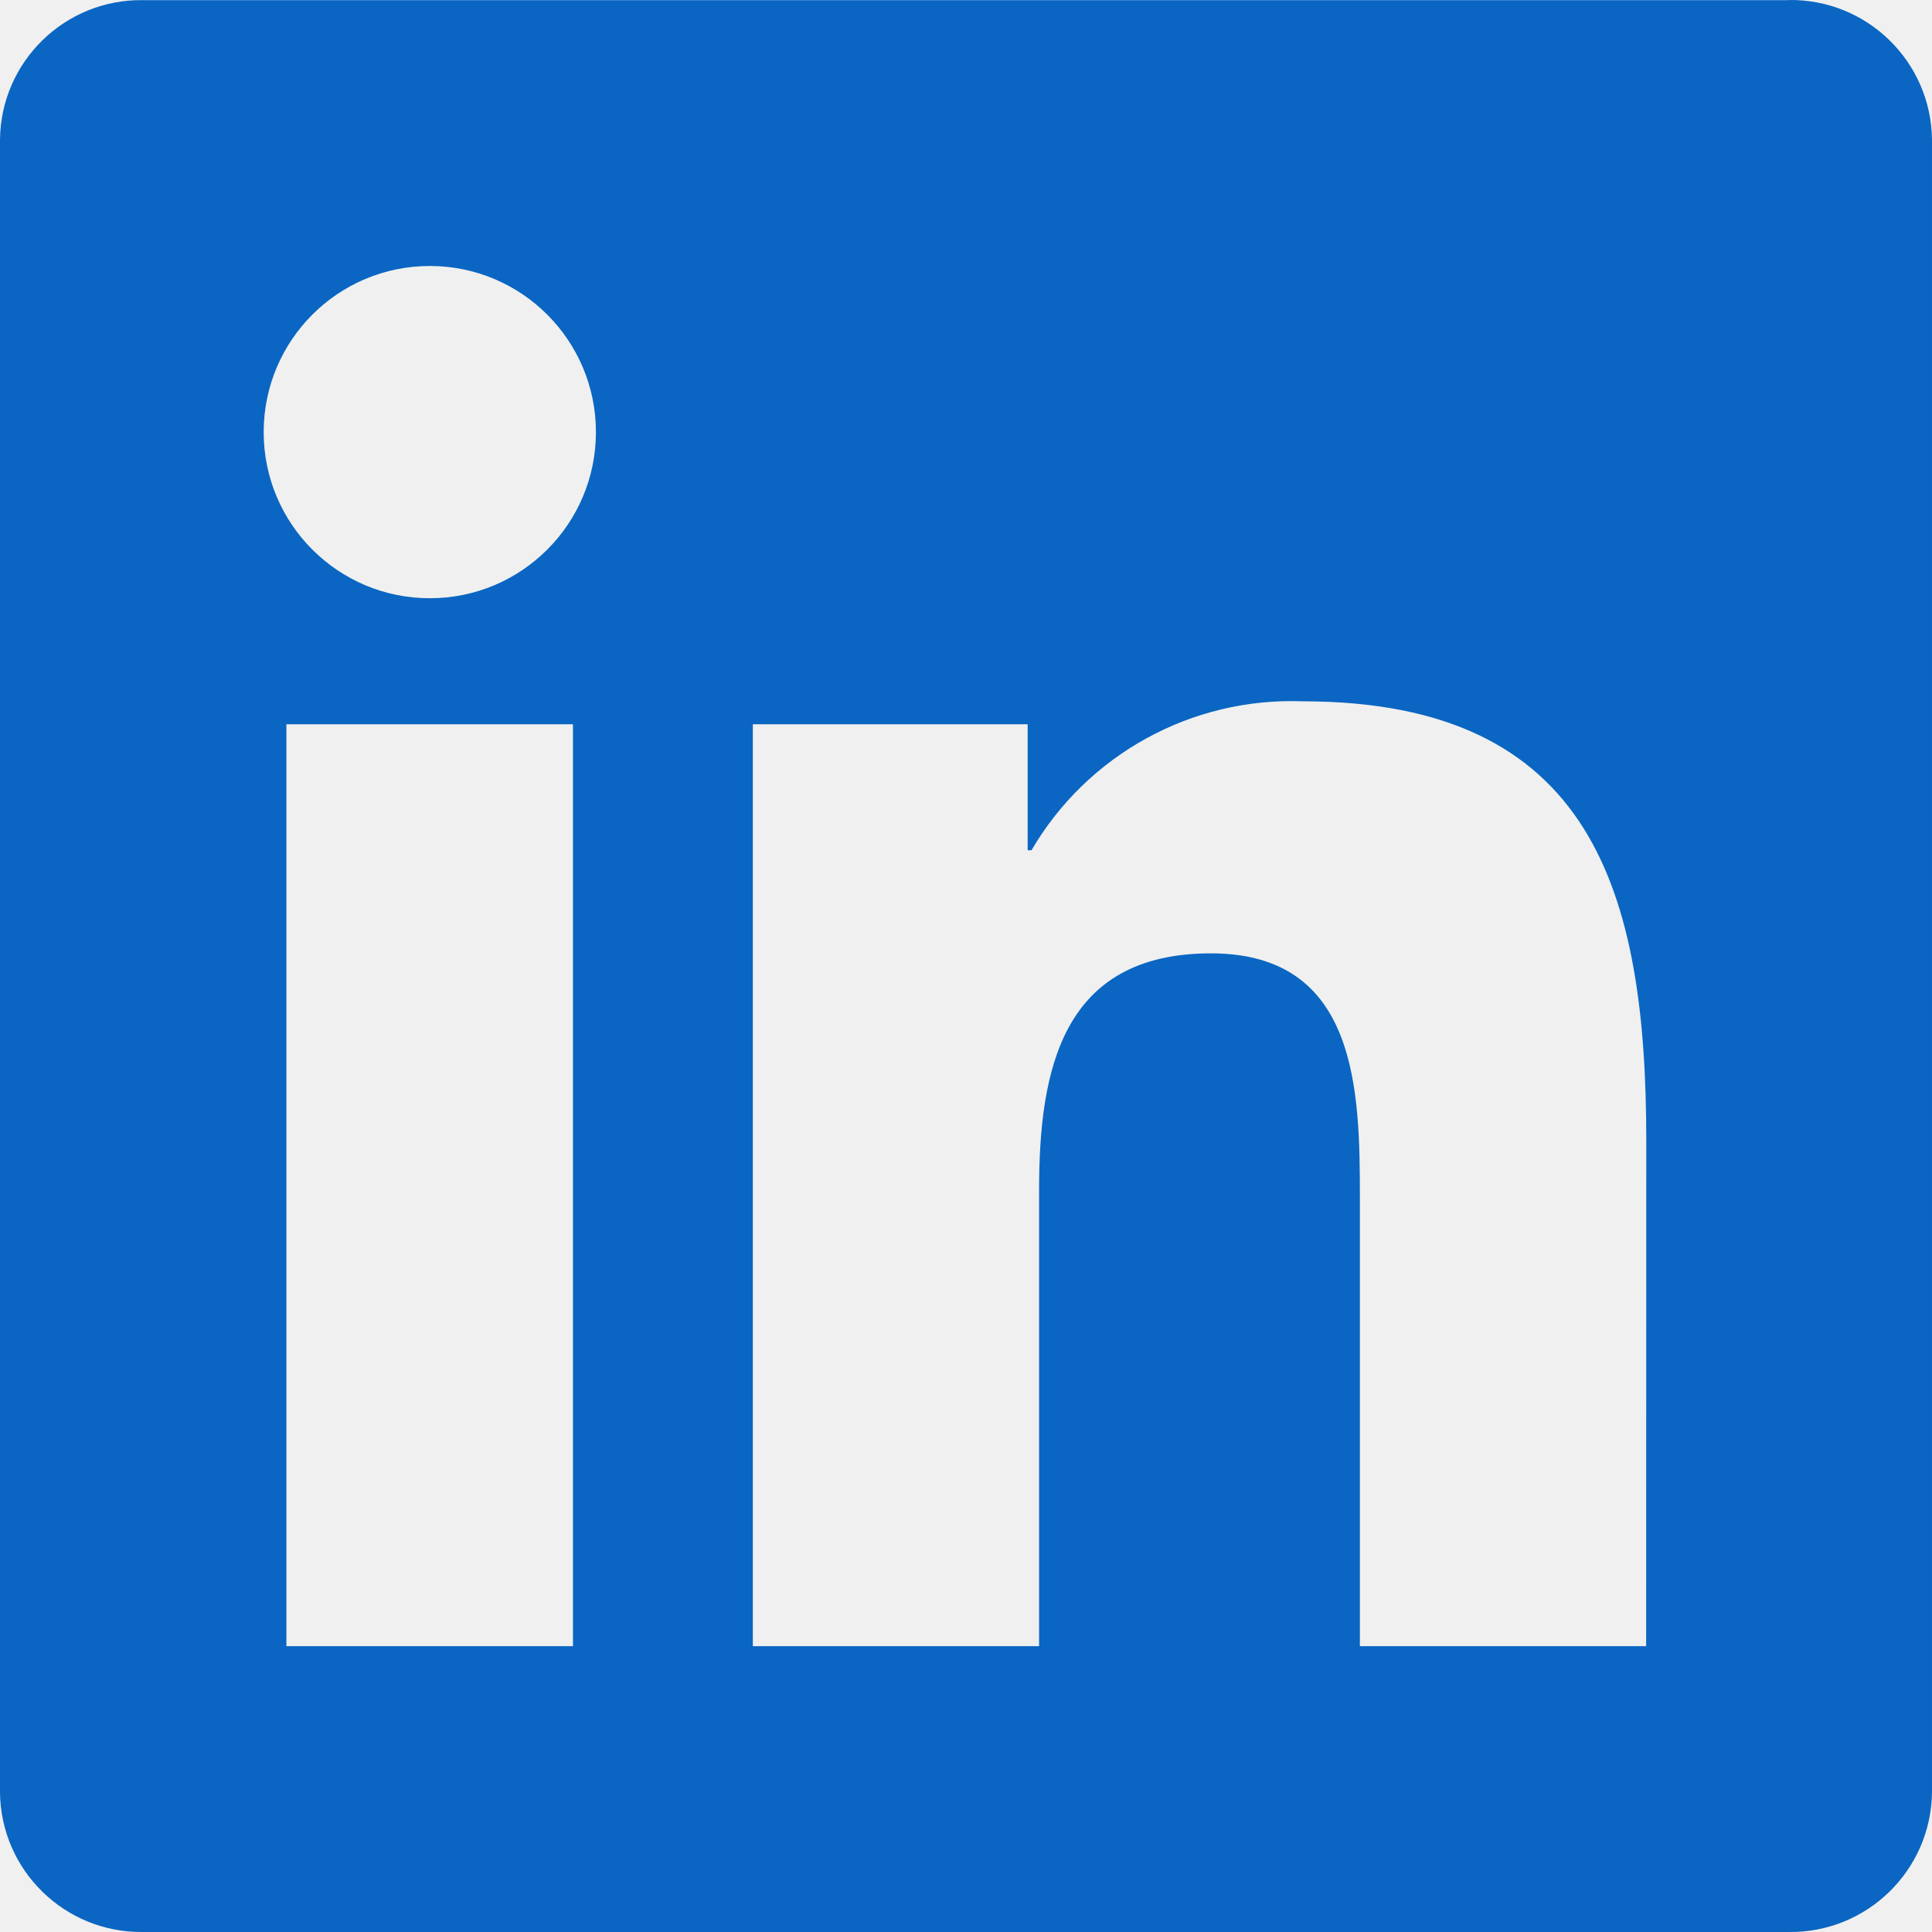
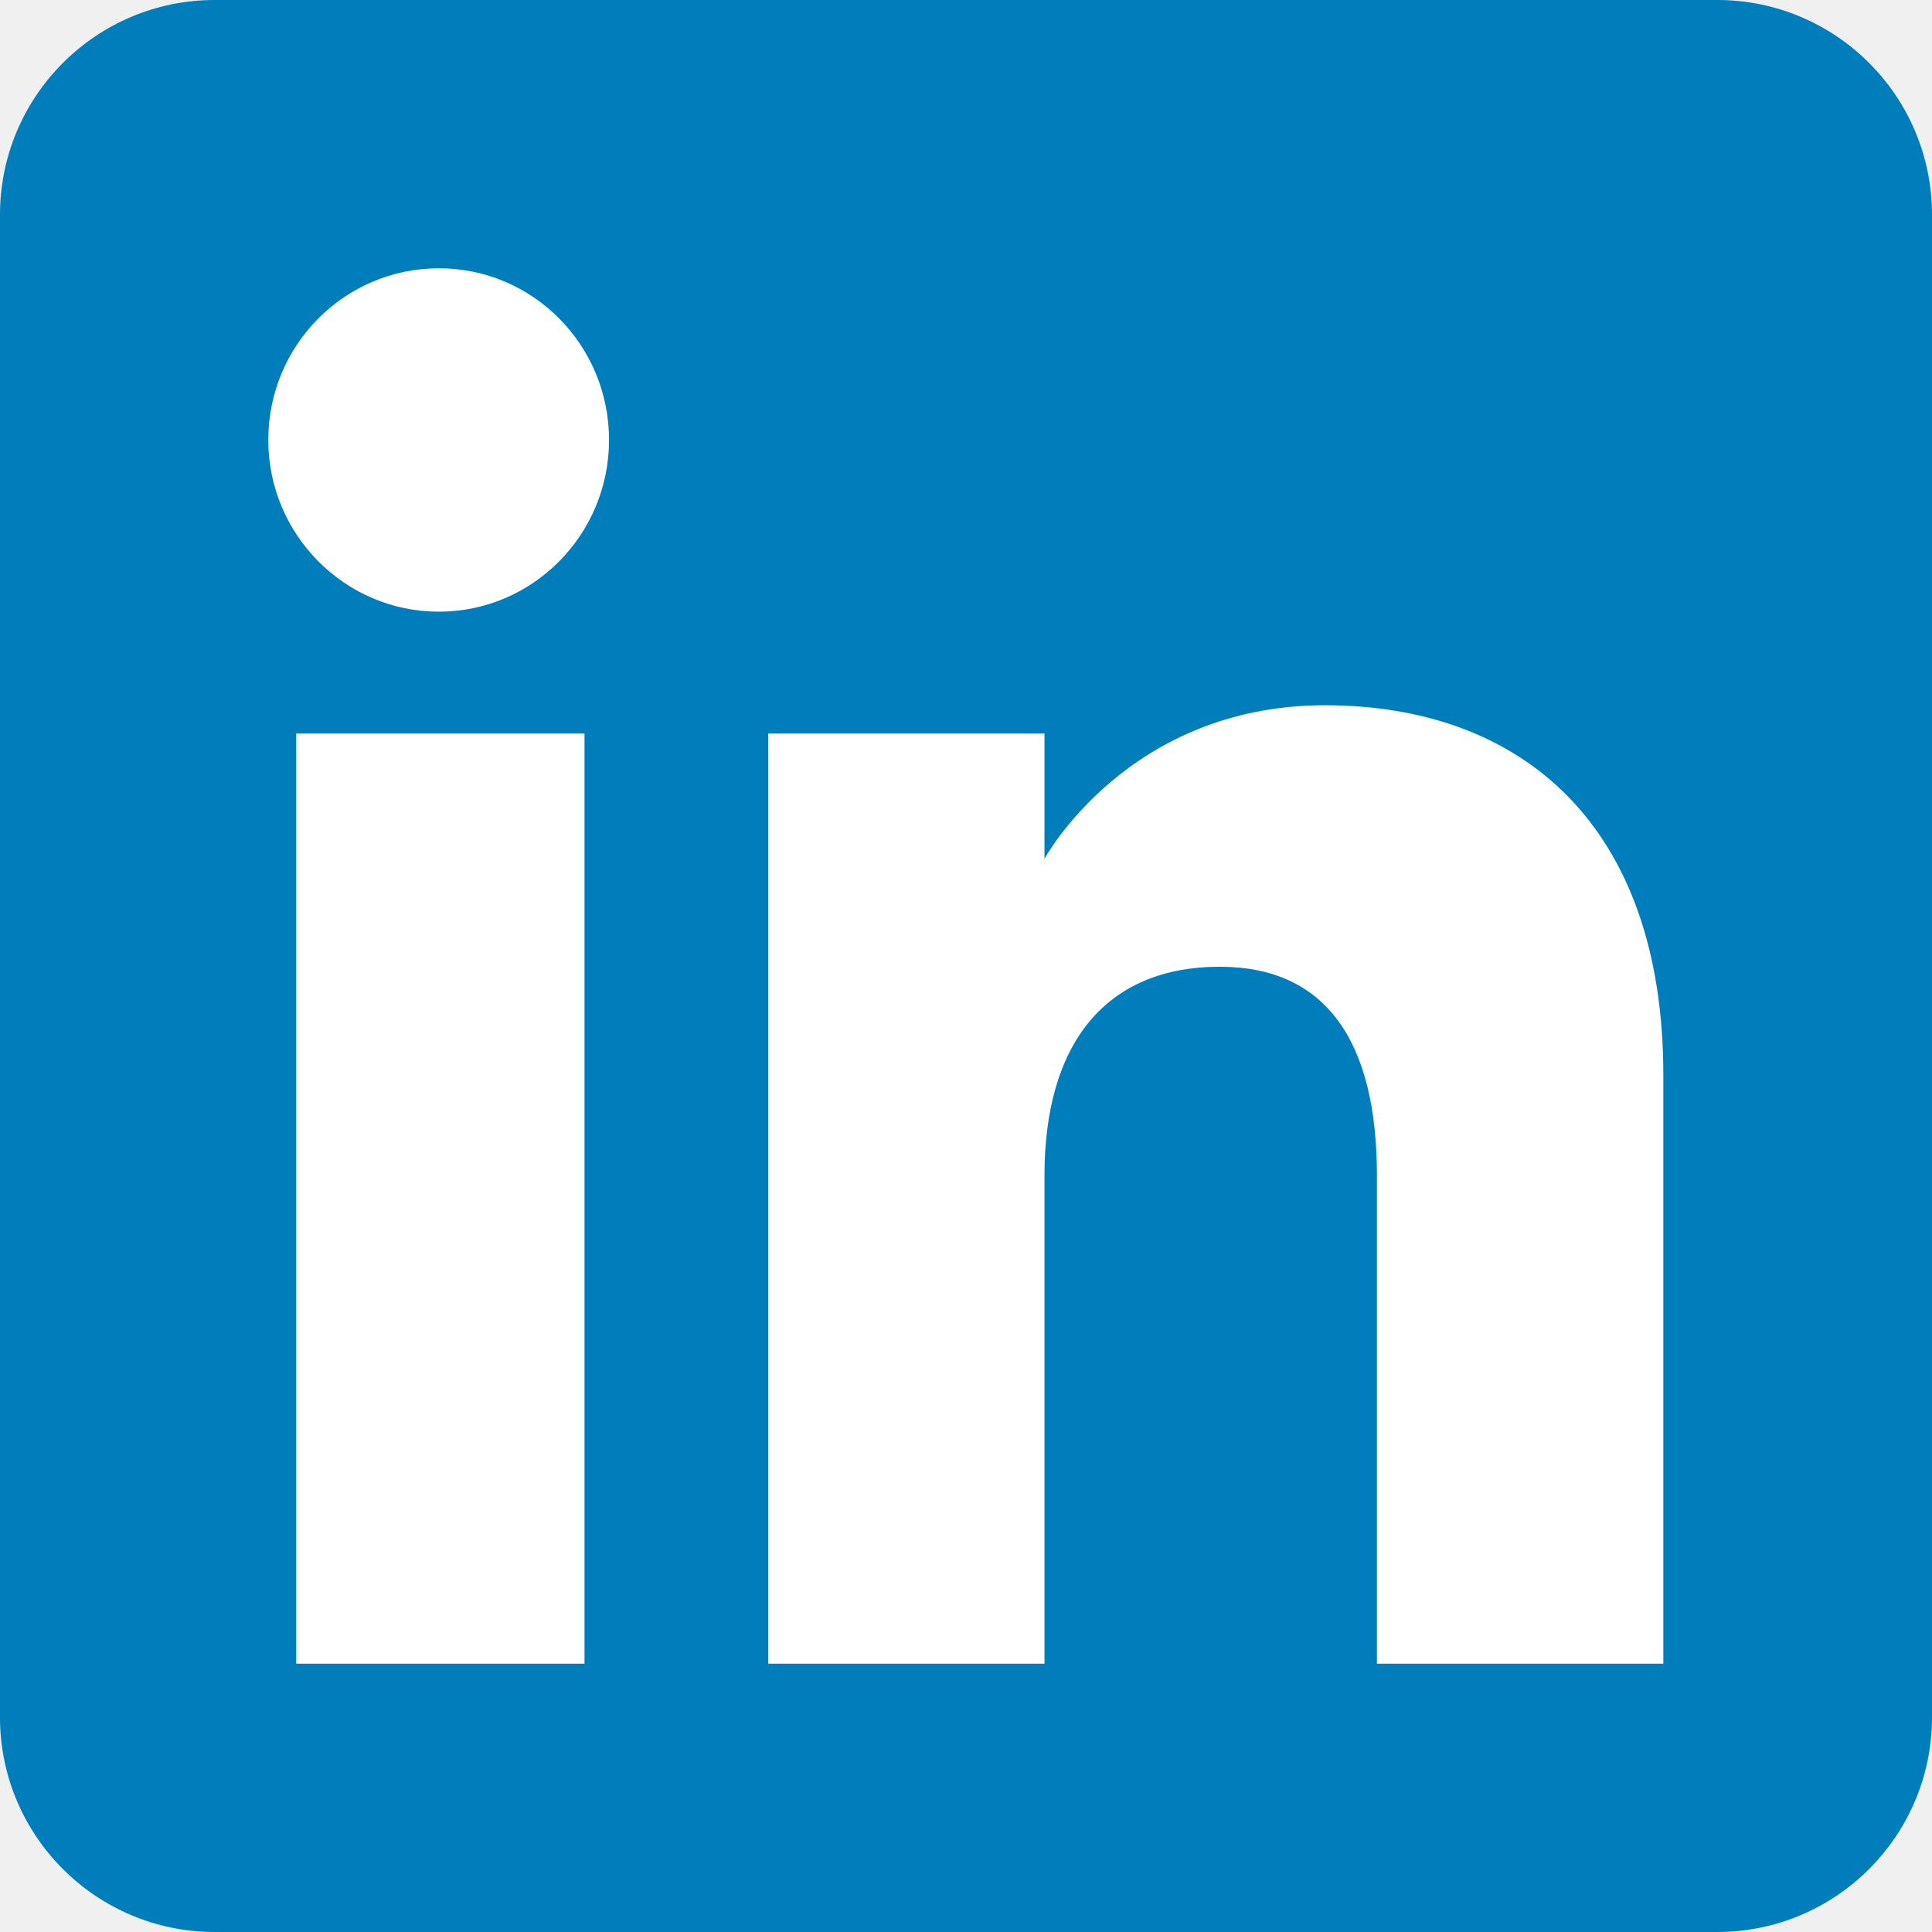
- <svg xmlns="http://www.w3.org/2000/svg" width="256" height="256" viewBox="0 0 256 256">
-   <path fill="#0a66c2" d="M218.123 218.127h-37.931v-59.403c0-14.165-.253-32.4-19.728-32.4c-19.756 0-22.779 15.434-22.779 31.369v60.43h-37.93V95.967h36.413v16.694h.51a39.91 39.91 0 0 1 35.928-19.733c38.445 0 45.533 25.288 45.533 58.186zM56.955 79.27c-12.157.002-22.014-9.852-22.016-22.009s9.851-22.014 22.008-22.016c12.157-.003 22.014 9.851 22.016 22.008A22.013 22.013 0 0 1 56.955 79.27m18.966 138.858H37.95V95.967h37.97zM237.033.018H18.89C8.58-.098.125 8.161-.001 18.471v219.053c.122 10.315 8.576 18.582 18.89 18.474h218.144c10.336.128 18.823-8.139 18.966-18.474V18.454c-.147-10.33-8.635-18.588-18.966-18.453" />
+ <svg xmlns="http://www.w3.org/2000/svg" viewBox="0 0 512 512" width="100%" height="100%">
+   <path d="M56.9 512h398.2c31.4 0 56.9-25.5 56.9-56.9V56.9C512 25.5 486.5 0 455.1 0H56.9C25.5 0 0 25.5 0 56.9v398.2C0 486.5 25.5 512 56.9 512" style="fill-rule:evenodd;clip-rule:evenodd;fill:#007ebb" />
+   <path d="M440.9 440.9h-76V311.5c0-35.5-13.5-55.3-41.6-55.3-30.5 0-46.5 20.6-46.5 55.3v129.4h-73.2V194.4h73.2v33.2s22-40.7 74.3-40.7 89.7 31.9 89.7 98v156zM116.3 162.1c-24.9 0-45.2-20.4-45.2-45.5s20.2-45.5 45.2-45.5 45.1 20.4 45.1 45.5-20.2 45.5-45.1 45.5M78.5 440.9h76.4V194.4H78.5z" style="fill-rule:evenodd;clip-rule:evenodd;fill:#fff" />
</svg>
